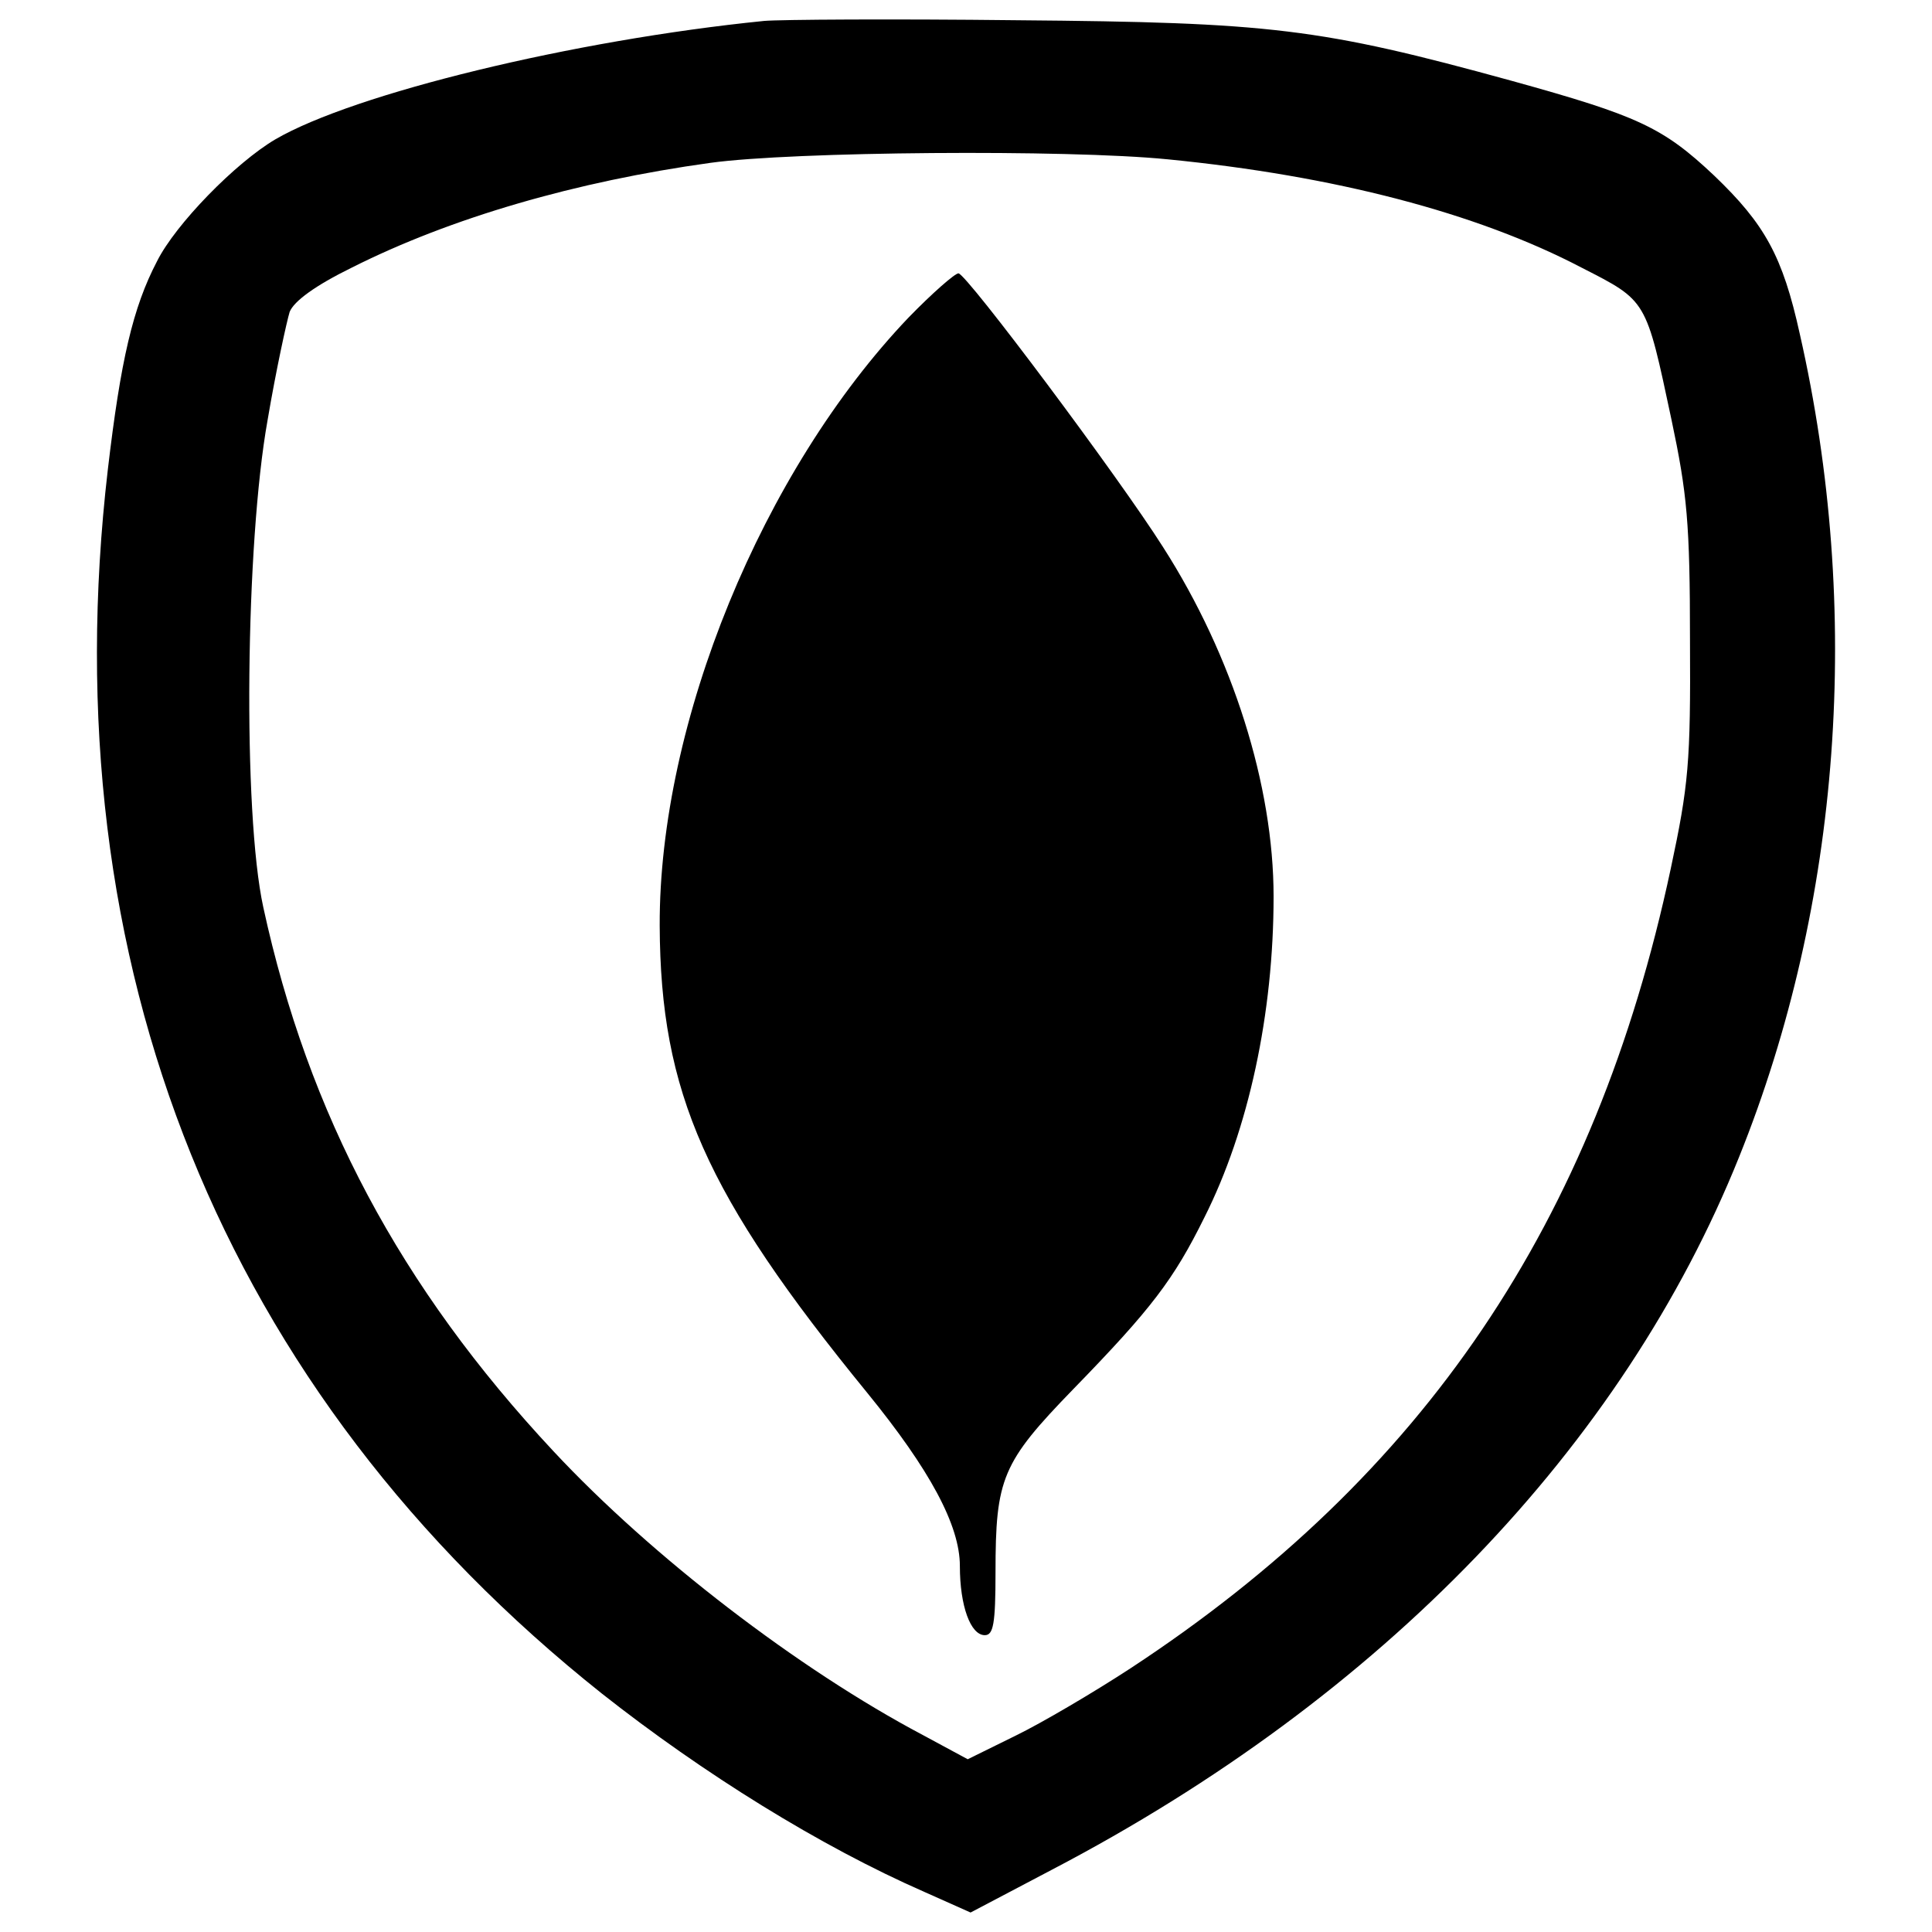
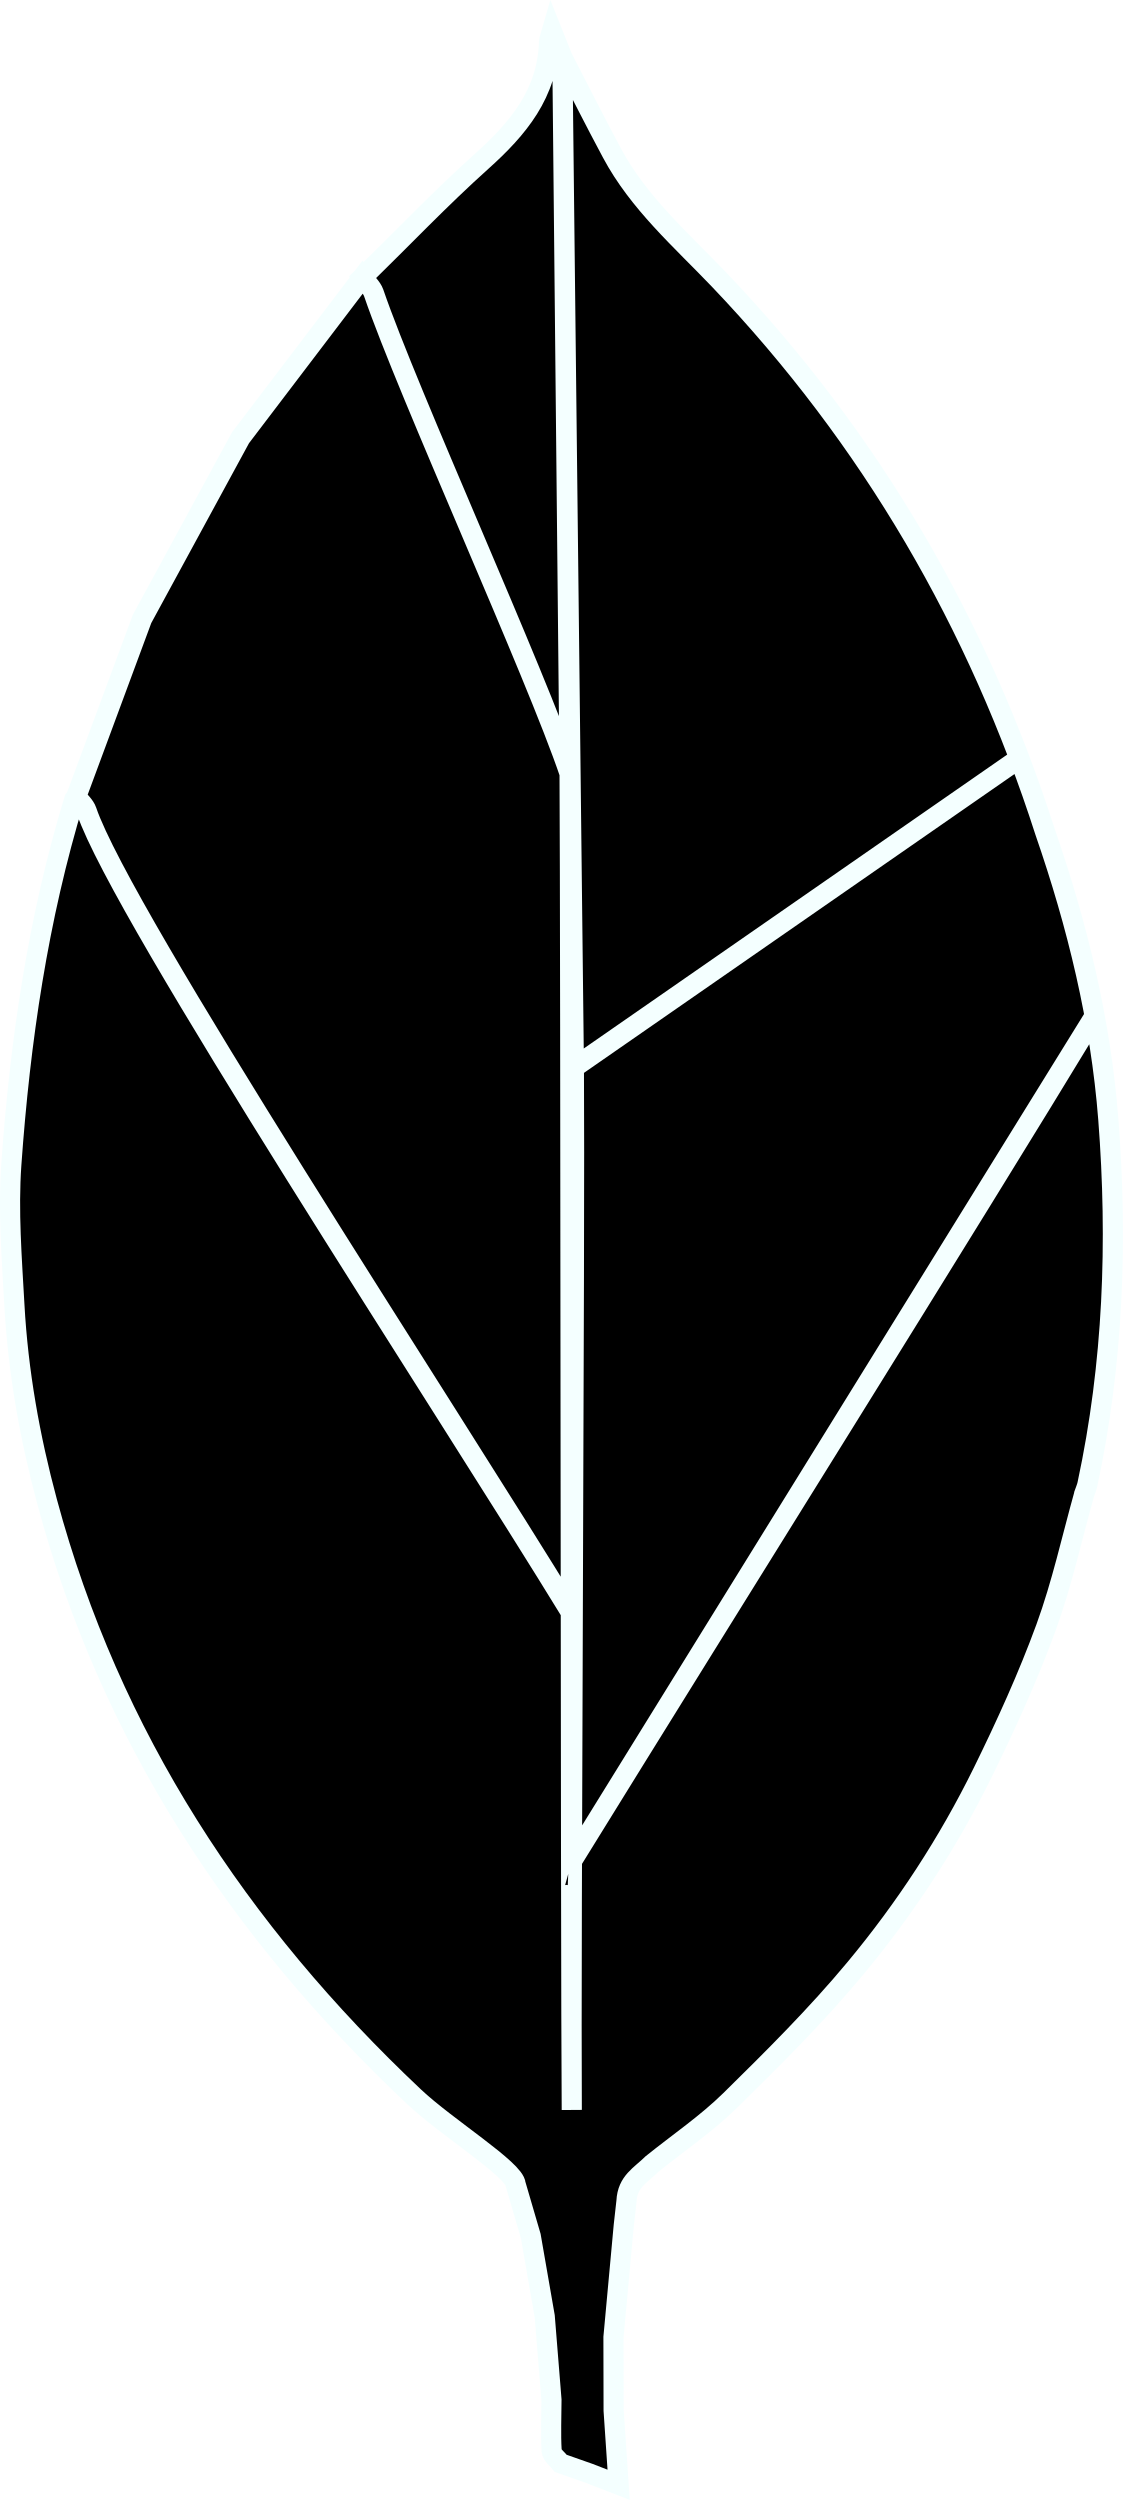
- <svg xmlns="http://www.w3.org/2000/svg" xmlns:ns1="http://www.openswatchbook.org/uri/2009/osb" xmlns:xlink="http://www.w3.org/1999/xlink" width="32" height="32" id="svg7473" version="1.1" viewBox="0 0 32 32">
+ <svg xmlns="http://www.w3.org/2000/svg" width="58.791" height="130.889" id="svg7473" version="1.1" viewBox="0 0 58.791 130.889">
  <defs id="defs7475">
-     <linearGradient id="linearGradient5729" ns1:paint="solid">
-       <stop style="stop-color:#000000;stop-opacity:1;" offset="0" id="stop5731" />
-     </linearGradient>
-     <linearGradient id="linearGradient5619" ns1:paint="solid">
-       <stop style="stop-color:#000000;stop-opacity:1;" offset="0" id="stop5621" />
-     </linearGradient>
    <clipPath clipPathUnits="userSpaceOnUse" id="clipPath18">
      <path d="m 1006.58,104.609 -109.291,36.192 c 0,0 13.93,553.125 -185.551,591.844 -131.55,152.429 20.235,6510.805 498.132,21.804 0,0 -163.58,-82.144 -194.53,-221.609 -30.953,-139.551 -8.76,-428.231 -8.76,-428.231 z" id="path20" />
    </clipPath>
    <linearGradient x1="0" y1="0" x2="1" y2="0" gradientUnits="userSpaceOnUse" gradientTransform="matrix(1256.257,-423.8429,-382.3356,-1127.392,283.6538,2101.088)" spreadMethod="pad" id="linearGradient22">
      <stop style="stop-opacity:1;stop-color:#929669" offset="0" id="stop24" />
      <stop style="stop-opacity:1;stop-color:#929669" offset="0.231" id="stop26" />
      <stop style="stop-opacity:1;stop-color:#929669" offset="0.845" id="stop28" />
      <stop style="stop-opacity:1;stop-color:#fcfbf0" offset="1" id="stop30" />
    </linearGradient>
    <clipPath clipPathUnits="userSpaceOnUse" id="clipPath38">
      <path d="m 1065.49,638.75 c 0,0 949.66,625.47 727.17,1924.45 -214.26,943.73 -720.11,1253.96 -774.48,1372.41 -59.832,83.82 -120.106,232.37 -120.106,232.37 L 938.465,1538.5 c 0,0 -83.563,-802.898 127.025,-899.75 z" id="path40" />
    </clipPath>
    <linearGradient x1="0" y1="0" x2="1" y2="0" gradientUnits="userSpaceOnUse" gradientTransform="matrix(879.709,-3415.036,-3674.442,-589.1153,743.8869,4143.263)" spreadMethod="pad" id="linearGradient42">
      <stop style="stop-opacity:1;stop-color:#45aa3a" offset="0" id="stop44" />
      <stop style="stop-opacity:1;stop-color:#3c9439" offset="1" id="stop46" />
    </linearGradient>
    <clipPath clipPathUnits="userSpaceOnUse" id="clipPath54">
-       <path d="m 0,0 0,4179 14669,0 L 14669,0 0,0 Z" id="path56" />
+       <path d="M 0,0 V 4179 H 14669 V 0 Z" id="path56" />
    </clipPath>
    <clipPath clipPathUnits="userSpaceOnUse" id="clipPath60">
      <path d="m 841.688,603.805 c 0,0 -890.817,607.695 -839.559,1679.925 C 53.391,3355.98 682.566,3883.18 805.105,3978.82 c 79.219,84.48 82.497,117.02 88.625,200.32 C 949.258,4059.88 940.035,2397.5 945.914,2203.21 968.75,1446.85 904.027,746.574 841.688,603.805 Z" id="path62" />
    </clipPath>
    <linearGradient x1="0" y1="0" x2="1" y2="0" gradientUnits="userSpaceOnUse" gradientTransform="matrix(1539.685,349.8312,481.1231,-1437.6,-91.4979,2173.532)" spreadMethod="pad" id="linearGradient64">
      <stop style="stop-opacity:1;stop-color:#40a73b" offset="0" id="stop66" />
      <stop style="stop-opacity:1;stop-color:#40a73b" offset="0.234" id="stop68" />
      <stop style="stop-opacity:1;stop-color:#5ebc45" offset="1" id="stop70" />
    </linearGradient>
    <clipPath clipPathUnits="userSpaceOnUse" id="clipPath78">
-       <path d="m 0,0 14668.5,0 0,4179 L 0,4179 0,0 Z" id="path80" />
+       <path d="M 0,0 H 14668.5 V 4179 H 0 Z" id="path80" />
    </clipPath>
-     <linearGradient xlink:href="#linearGradient5619" id="linearGradient5623" x1="35.617" y1="63.225" x2="92.382" y2="63.225" gradientUnits="userSpaceOnUse" />
  </defs>
-   <g id="layer1">
-     <g id="g4281" transform="matrix(0.2566623,0,0,0.2566623,-0.4264307,-0.4262563)" style="fill:url(#linearGradient5623);stroke:#000000;stroke-opacity:0;stroke-width:1.948;stroke-miterlimit:4;stroke-dasharray:none;fill-opacity:1">
-       <g id="g4180">
-         <g id="g4199" transform="matrix(0.484291,0,0,-0.484291,-666.5969,789.7314)" style="fill:#000000;stroke:none">
-           <path id="path4201" d="m 1481.648,1624.474 c -25.462,-2.565 -54.63,-9.691 -65.081,-15.771 -5.321,-3.135 -13.301,-11.306 -15.771,-16.246 -3.23,-6.176 -4.845,-13.206 -6.556,-27.742 -7.696,-66.031 15.296,-122.941 65.841,-163.129 13.491,-10.641 29.073,-20.332 42.944,-26.412 l 6.176,-2.755 10.831,5.7 c 43.989,22.992 76.102,56.435 91.588,95.008 13.586,33.728 16.436,72.871 8.076,109.64 -2.28,10.356 -4.655,14.631 -11.401,21.092 -6.841,6.46 -10.166,7.981 -26.982,12.636 -25.557,7.031 -32.113,7.791 -65.936,8.076 -16.436,0.19 -31.638,0.095 -33.728,-0.095 z m 53.775,-18.432 c 22.232,-2.185 41.234,-7.126 55.2,-14.441 8.741,-4.465 8.551,-4.18 11.971,-20.237 2.09,-9.881 2.47,-13.776 2.47,-29.453 0.095,-16.246 -0.19,-19.287 -2.565,-30.403 -10.071,-47.219 -32.873,-80.852 -71.921,-106.504 -4.94,-3.23 -11.876,-7.316 -15.391,-9.026 l -6.366,-3.135 -5.986,3.23 c -16.532,8.741 -36.103,23.752 -49.214,37.813 -20.427,21.852 -32.683,44.939 -38.668,72.491 -2.755,12.636 -2.375,48.454 0.57,64.891 1.14,6.746 2.565,13.206 2.945,14.441 0.57,1.425 3.42,3.515 8.266,5.891 13.206,6.651 29.928,11.496 47.789,13.966 11.021,1.52 47.504,1.805 60.9,0.475 z" />
-           <path id="path4203" d="m 1500.934,1584.951 c -19.477,-20.427 -33.253,-53.965 -33.158,-81.042 0.095,-22.232 6.08,-35.818 27.647,-62.23 8.361,-10.261 12.351,-17.672 12.351,-23.087 0,-5.321 1.425,-9.216 3.325,-9.216 1.14,0 1.425,1.52 1.425,8.361 0,12.541 0.855,14.631 10.356,24.417 10.451,10.736 13.396,14.631 17.482,22.897 5.891,11.686 9.216,27.172 9.216,42.754 0,14.726 -5.415,32.018 -14.726,46.554 -5.891,9.311 -26.222,36.483 -27.267,36.483 -0.475,0 -3.515,-2.66 -6.651,-5.891 z" />
-         </g>
-       </g>
+   <g id="layer1" transform="translate(13.39511,49.54673)">
+     <g id="g4281" transform="matrix(1.053299,0,0,1.053299,-51.41275,-51.09388)" style="fill:#000000">
+       <path style="clip-rule:evenodd;fill:#000000;fill-rule:evenodd;stroke:#f4ffff;stroke-width:0.257;stroke-opacity:1" d="m 15.879,0.348 c -0.022,0.077 -0.036,0.103 -0.037,0.131 -0.017,0.663 -0.394,1.112 -0.861,1.531 -0.526,0.472 -1.014,0.986 -1.52,1.48 0.049,0.065 0.119,0.124 0.145,0.197 0.431,1.263 2.074,4.87 2.499,6.135 C 15.679,8.557 14.035,4.951 13.604,3.688 13.578,3.614 13.51,3.556 13.461,3.49 L 11.906,5.535 10.65,7.846 c -0.28,0.756 -0.56,1.511 -0.84,2.268 0.045,0.06 0.11,0.114 0.133,0.182 0.451,1.33 4.596,7.631 6.194,10.252 -1.606,-2.628 -5.745,-8.922 -6.196,-10.252 -0.023,-0.068 -0.086,-0.122 -0.131,-0.182 l -0.025,0.035 c -0.463,1.519 -0.691,3.081 -0.803,4.658 -0.042,0.593 0.006,1.195 0.039,1.791 0.047,0.852 0.196,1.69 0.418,2.514 0.806,2.994 2.442,5.478 4.68,7.588 0.415,0.392 1.29,0.934 1.297,1.119 v 0 l 0.193,0.66 0.178,1.023 c 0.028,0.356 0.058,0.71 0.086,1.066 -7.7e-4,0.217 -0.011,0.435 0.002,0.65 0.003,0.055 0.077,0.107 0.117,0.16 l 0.361,0.127 0.377,0.146 -0.064,-0.947 -0.002,-0.936 0.131,-1.422 0.035,-0.314 c 0.012,-0.249 0.177,-0.326 0.328,-0.475 v 0 c 0.334,-0.269 0.694,-0.513 0.998,-0.812 0.55,-0.541 1.099,-1.087 1.592,-1.68 0.639,-0.768 1.187,-1.607 1.629,-2.506 0.295,-0.601 0.575,-1.215 0.805,-1.844 0.202,-0.554 0.329,-1.136 0.488,-1.705 v -0.002 c 0.014,-0.04 0.032,-0.081 0.041,-0.123 0.33,-1.539 0.387,-3.092 0.266,-4.656 C 22.879,12.969 22.582,11.754 22.17,10.562 21.315,7.902 19.945,5.547 18.014,3.521 17.525,3.009 16.983,2.538 16.643,1.9 16.427,1.497 16.221,1.088 16.012,0.682 Z m 0.133,0.334 0.092,9.141 c 0.014,2.075 0.013,14.971 0.028,17.046 -0.014,-2.075 0.042,-11.223 0.027,-13.298 l 5.747,-3.989 -5.747,3.989 z M 16.129,23.701 c 2.037,-3.299 5.005,-8.034 6.691,-10.816 z" transform="matrix(3.896171,0,0,3.896171,1.661447,1.660767)" id="path4243" />
+       <path id="path4273" d="m 64.316,95.172 -0.066,-0.011 -0.066,0.01 0.155,-0.559 z" style="clip-rule:evenodd;fill:#000000;fill-rule:evenodd" />
    </g>
  </g>
</svg>
